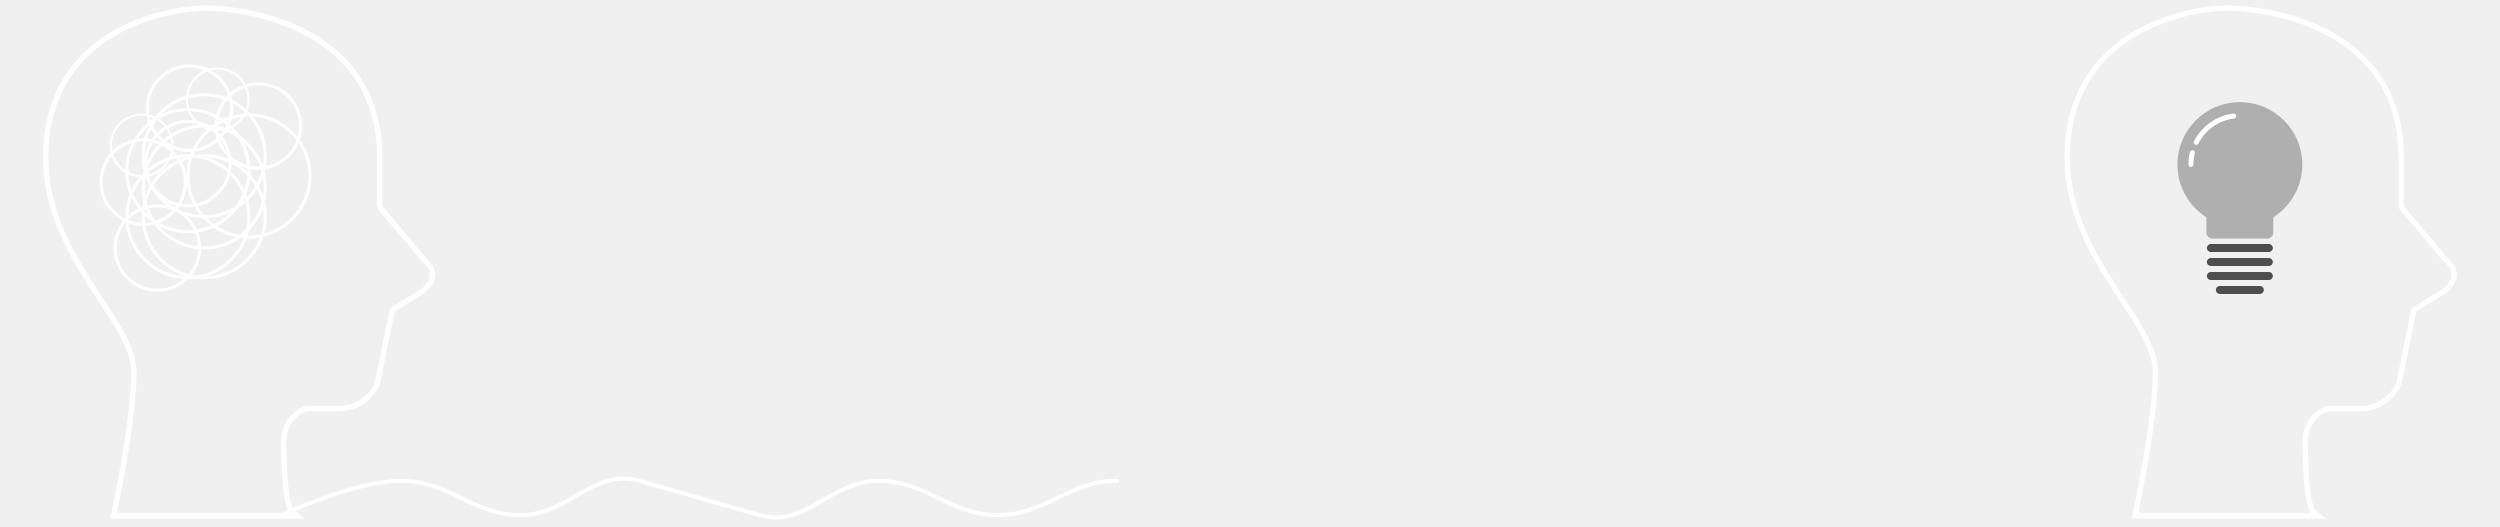
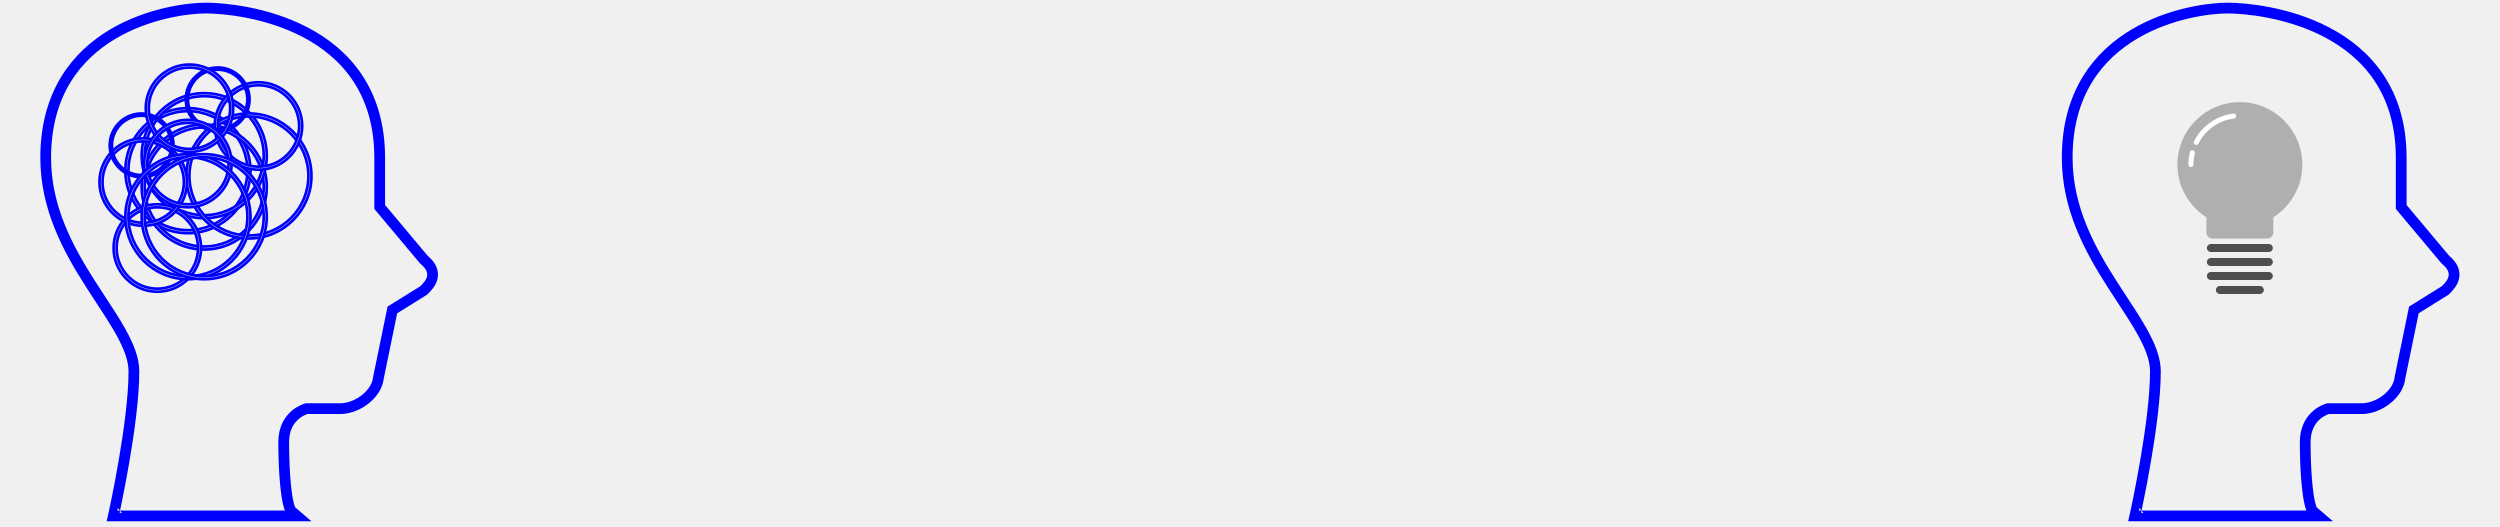
<svg xmlns="http://www.w3.org/2000/svg" width="930" height="196" viewBox="0 0 930 196" fill="none">
-   <path d="M105 191.599C105 191.599 131.337 178.88 149.357 178.88C167.378 178.88 175.694 191.599 193.714 191.599C211.735 191.599 220.749 173.913 238.071 178.88C255.394 183.847 265.106 186.632 282.429 191.599C299.751 196.566 308.765 178.88 326.786 178.88C344.806 178.88 353.122 191.599 371.143 191.599C389.163 191.599 397.479 178.88 415.5 178.88" stroke="white" style="stroke:white;stroke-opacity:1;" stroke-width="1.5" stroke-linecap="round" />
-   <path d="M69.899 86.754C57.071 86.754 46.635 76.318 46.635 63.49C46.635 50.662 57.071 40.226 69.899 40.226C82.727 40.226 93.163 50.662 93.163 63.49C93.163 76.318 82.727 86.754 69.899 86.754ZM69.899 41.356C57.695 41.356 47.765 51.285 47.765 63.49C47.765 75.695 57.694 85.623 69.899 85.623C82.104 85.623 92.032 75.695 92.032 63.49C92.032 51.285 82.104 41.356 69.899 41.356Z" fill="white" style="fill:white;fill-opacity:1;" />
-   <path d="M75.969 92.824C63.141 92.824 52.705 82.388 52.705 69.56C52.705 56.732 63.141 46.296 75.969 46.296C88.797 46.296 99.233 56.732 99.233 69.56C99.233 82.388 88.797 92.824 75.969 92.824ZM75.969 47.426C63.765 47.426 53.836 57.355 53.836 69.56C53.836 81.765 63.764 91.693 75.969 91.693C88.174 91.693 98.103 81.765 98.103 69.56C98.103 57.355 88.174 47.426 75.969 47.426Z" fill="white" style="fill:white;fill-opacity:1;" />
-   <path d="M75.969 81.179C63.141 81.179 52.705 70.743 52.705 57.915C52.705 45.087 63.141 34.651 75.969 34.651C88.797 34.651 99.233 45.087 99.233 57.915C99.233 70.743 88.797 81.179 75.969 81.179ZM75.969 35.782C63.765 35.782 53.836 45.711 53.836 57.915C53.836 70.12 63.764 80.049 75.969 80.049C88.174 80.049 98.103 70.12 98.103 57.915C98.103 45.711 88.174 35.782 75.969 35.782Z" fill="white" style="fill:white;fill-opacity:1;" />
-   <path d="M92.598 88.722C79.77 88.722 69.334 78.286 69.334 65.458C69.334 52.63 79.77 42.194 92.598 42.194C105.426 42.194 115.862 52.63 115.862 65.458C115.862 78.286 105.426 88.722 92.598 88.722ZM92.598 43.325C80.394 43.325 70.465 53.254 70.465 65.458C70.465 77.663 80.393 87.592 92.598 87.592C104.803 87.592 114.731 77.663 114.731 65.458C114.731 53.254 104.803 43.325 92.598 43.325Z" fill="white" style="fill:white;fill-opacity:1;" />
-   <path d="M58.527 108.527C49.556 108.527 42.258 101.229 42.258 92.257C42.258 83.286 49.556 75.988 58.527 75.988C67.498 75.988 74.796 83.286 74.796 92.257C74.796 101.229 67.498 108.527 58.527 108.527ZM58.527 77.12C50.18 77.12 43.388 83.91 43.388 92.258C43.388 100.606 50.179 107.397 58.527 107.397C66.875 107.397 73.665 100.606 73.665 92.258C73.665 83.91 66.875 77.12 58.527 77.12Z" fill="white" style="fill:white;fill-opacity:1;" />
-   <path d="M53.269 83.997C44.298 83.997 37 76.699 37 67.728C37 58.757 44.298 51.459 53.269 51.459C62.24 51.459 69.538 58.757 69.538 67.728C69.538 76.699 62.24 83.997 53.269 83.997ZM53.269 52.59C44.922 52.59 38.131 59.38 38.131 67.728C38.131 76.076 44.921 82.867 53.269 82.867C61.617 82.867 68.408 76.076 68.408 67.728C68.408 59.38 61.617 52.59 53.269 52.59Z" fill="white" style="fill:white;fill-opacity:1;" />
-   <path d="M96.146 63.129C87.175 63.129 79.877 55.831 79.877 46.86C79.877 37.889 87.175 30.591 96.146 30.591C105.117 30.591 112.415 37.889 112.415 46.86C112.415 55.831 105.117 63.129 96.146 63.129ZM96.146 31.722C87.799 31.722 81.007 38.513 81.007 46.861C81.007 55.209 87.798 61.999 96.146 61.999C104.494 61.999 111.285 55.209 111.285 46.861C111.285 38.513 104.494 31.722 96.146 31.722Z" fill="white" style="fill:white;fill-opacity:1;" />
-   <path d="M52.682 65.949C46.138 65.949 40.815 60.625 40.815 54.081C40.815 47.538 46.138 42.214 52.682 42.214C59.226 42.214 64.55 47.538 64.55 54.081C64.55 60.625 59.226 65.949 52.682 65.949ZM52.682 43.04C46.593 43.04 41.64 47.994 41.64 54.083C41.64 60.171 46.593 65.124 52.682 65.124C58.771 65.124 63.724 60.171 63.724 54.083C63.724 47.994 58.771 43.04 52.682 43.04Z" fill="white" style="fill:white;fill-opacity:1;" />
-   <path d="M80.971 48.833C74.427 48.833 69.103 43.509 69.103 36.965C69.103 30.421 74.427 25.098 80.971 25.098C87.515 25.098 92.839 30.421 92.839 36.965C92.839 43.509 87.515 48.833 80.971 48.833ZM80.971 25.924C74.882 25.924 69.929 30.877 69.929 36.966C69.929 43.055 74.882 48.008 80.971 48.008C87.06 48.008 92.013 43.055 92.013 36.966C92.013 30.877 87.06 25.924 80.971 25.924Z" fill="white" style="fill:white;fill-opacity:1;" />
-   <path d="M70.486 56.538C61.515 56.538 54.217 49.24 54.217 40.269C54.217 31.298 61.515 24 70.486 24C79.457 24 86.755 31.298 86.755 40.269C86.755 49.24 79.457 56.538 70.486 56.538ZM70.486 25.132C62.139 25.132 55.347 31.922 55.347 40.27C55.347 48.618 62.138 55.409 70.486 55.409C78.834 55.409 85.624 48.618 85.624 40.27C85.624 31.922 78.834 25.132 70.486 25.132Z" fill="white" style="fill:white;fill-opacity:1;" />
-   <path d="M69.896 77.12C60.925 77.12 53.627 69.822 53.627 60.851C53.627 51.88 60.925 44.582 69.896 44.582C78.867 44.582 86.165 51.88 86.165 60.851C86.165 69.822 78.867 77.12 69.896 77.12ZM69.896 45.713C61.549 45.713 54.758 52.503 54.758 60.851C54.758 69.199 61.548 75.99 69.896 75.99C78.244 75.99 85.035 69.199 85.035 60.851C85.035 52.503 78.244 45.713 69.896 45.713Z" fill="white" style="fill:white;fill-opacity:1;" />
-   <path d="M69.899 103.878C57.071 103.878 46.635 93.442 46.635 80.614C46.635 67.786 57.071 57.35 69.899 57.35C82.727 57.35 93.163 67.786 93.163 80.614C93.163 93.442 82.727 103.878 69.899 103.878ZM69.899 58.48C57.695 58.48 47.765 68.409 47.765 80.614C47.765 92.819 57.694 102.747 69.899 102.747C82.104 102.747 92.032 92.819 92.032 80.614C92.032 68.409 82.104 58.48 69.899 58.48Z" fill="white" style="fill:white;fill-opacity:1;" />
-   <path d="M75.969 103.878C63.141 103.878 52.705 93.442 52.705 80.614C52.705 67.786 63.141 57.35 75.969 57.35C88.797 57.35 99.233 67.786 99.233 80.614C99.233 93.442 88.797 103.878 75.969 103.878ZM75.969 58.48C63.765 58.48 53.836 68.409 53.836 80.614C53.836 92.819 63.764 102.747 75.969 102.747C88.174 102.747 98.103 92.819 98.103 80.614C98.103 68.409 88.174 58.48 75.969 58.48Z" fill="white" style="fill:white;fill-opacity:1;" />
-   <path d="M42.438 190.695L42.169 191.911H43.414H107.755H110.458L108.406 190.151C108.3 190.061 108.112 189.813 107.89 189.293C107.678 188.795 107.471 188.135 107.275 187.323C106.882 185.7 106.556 183.568 106.297 181.114C105.779 176.213 105.538 170.138 105.538 164.531C105.538 159.223 107.719 156.115 109.849 154.316C110.926 153.406 112.006 152.819 112.815 152.461C113.218 152.283 113.551 152.163 113.778 152.088C113.872 152.058 113.947 152.035 114.001 152.019H126.822H126.839L126.855 152.019C130.137 151.908 133.46 150.49 136.024 148.411C138.562 146.353 140.483 143.539 140.781 140.518L145.966 115.29L157.504 108.117L157.591 108.063L157.665 107.993C158.912 106.808 160.422 105.164 160.823 103.149C161.249 101.006 160.38 98.781 157.681 96.579L141.248 76.985V58.69C141.248 33.637 128.186 19.658 113.569 12.001C99.016 4.379 82.913 3 76.551 3C70.156 3 55.328 4.792 42.062 12.629C28.73 20.505 17 34.483 17 58.69C17 77.33 25.343 92.577 33.564 105.472C34.886 107.546 36.201 109.553 37.477 111.501C40.192 115.645 42.734 119.526 44.815 123.238C47.871 128.691 49.814 133.591 49.814 138.151C49.814 147.71 47.978 160.827 46.129 171.6C45.206 176.977 44.283 181.752 43.59 185.184C43.244 186.899 42.956 188.278 42.754 189.228C42.653 189.702 42.574 190.07 42.52 190.318C42.493 190.442 42.473 190.537 42.459 190.6L42.443 190.671L42.439 190.689L42.438 190.693L42.438 190.694C42.438 190.695 42.438 190.695 43.414 190.911L42.438 190.695Z" stroke="white" style="stroke:white;stroke-opacity:1;" stroke-width="2" />
-   <path d="M794.438 190.695L794.169 191.911H795.414H859.755H862.458L860.406 190.151C860.3 190.061 860.112 189.813 859.89 189.293C859.678 188.795 859.471 188.135 859.275 187.323C858.882 185.7 858.556 183.568 858.297 181.114C857.779 176.213 857.538 170.138 857.538 164.531C857.538 159.223 859.719 156.115 861.849 154.316C862.926 153.406 864.006 152.819 864.815 152.461C865.218 152.283 865.551 152.163 865.778 152.088C865.872 152.058 865.947 152.035 866.001 152.019H878.822H878.839L878.855 152.019C882.137 151.908 885.46 150.49 888.024 148.411C890.562 146.353 892.483 143.539 892.781 140.518L897.966 115.29L909.504 108.117L909.591 108.063L909.665 107.993C910.912 106.808 912.422 105.164 912.823 103.149C913.249 101.006 912.38 98.781 909.681 96.579L893.248 76.985V58.69C893.248 33.637 880.186 19.658 865.569 12.001C851.017 4.379 834.913 3 828.551 3C822.156 3 807.328 4.792 794.062 12.629C780.73 20.505 769 34.483 769 58.69C769 77.33 777.343 92.577 785.564 105.472C786.886 107.546 788.201 109.553 789.477 111.501C792.192 115.645 794.734 119.526 796.815 123.238C799.871 128.691 801.814 133.591 801.814 138.151C801.814 147.71 799.978 160.827 798.129 171.6C797.206 176.977 796.283 181.752 795.59 185.184C795.244 186.899 794.956 188.278 794.754 189.228C794.653 189.702 794.574 190.07 794.52 190.318C794.493 190.442 794.473 190.537 794.459 190.6L794.443 190.671L794.439 190.689L794.438 190.693L794.438 190.694C794.438 190.695 794.438 190.695 795.414 190.911L794.438 190.695Z" stroke="white" style="stroke:white;stroke-opacity:1;" stroke-width="2" />
+   <path d="M69.899 86.754C57.071 86.754 46.635 76.318 46.635 63.49C46.635 50.662 57.071 40.226 69.899 40.226C82.727 40.226 93.163 50.662 93.163 63.49C93.163 76.318 82.727 86.754 69.899 86.754ZM69.899 41.356C57.695 41.356 47.765 51.285 47.765 63.49C47.765 75.695 57.694 85.623 69.899 85.623C82.104 85.623 92.032 75.695 92.032 63.49C92.032 51.285 82.104 41.356 69.899 41.356Z" stroke="blue" style="fill:white;fill-opacity:1;" />
+   <path d="M75.969 92.824C63.141 92.824 52.705 82.388 52.705 69.56C52.705 56.732 63.141 46.296 75.969 46.296C88.797 46.296 99.233 56.732 99.233 69.56C99.233 82.388 88.797 92.824 75.969 92.824ZM75.969 47.426C63.765 47.426 53.836 57.355 53.836 69.56C53.836 81.765 63.764 91.693 75.969 91.693C88.174 91.693 98.103 81.765 98.103 69.56C98.103 57.355 88.174 47.426 75.969 47.426Z" stroke="blue" style="fill:white;fill-opacity:1;" />
+   <path d="M75.969 81.179C63.141 81.179 52.705 70.743 52.705 57.915C52.705 45.087 63.141 34.651 75.969 34.651C88.797 34.651 99.233 45.087 99.233 57.915C99.233 70.743 88.797 81.179 75.969 81.179ZM75.969 35.782C63.765 35.782 53.836 45.711 53.836 57.915C53.836 70.12 63.764 80.049 75.969 80.049C88.174 80.049 98.103 70.12 98.103 57.915C98.103 45.711 88.174 35.782 75.969 35.782Z" stroke="blue" style="fill:white;fill-opacity:1;" />
+   <path d="M92.598 88.722C79.77 88.722 69.334 78.286 69.334 65.458C69.334 52.63 79.77 42.194 92.598 42.194C105.426 42.194 115.862 52.63 115.862 65.458C115.862 78.286 105.426 88.722 92.598 88.722ZM92.598 43.325C80.394 43.325 70.465 53.254 70.465 65.458C70.465 77.663 80.393 87.592 92.598 87.592C104.803 87.592 114.731 77.663 114.731 65.458C114.731 53.254 104.803 43.325 92.598 43.325Z" stroke="blue" style="fill:white;fill-opacity:1;" />
+   <path d="M58.527 108.527C49.556 108.527 42.258 101.229 42.258 92.257C42.258 83.286 49.556 75.988 58.527 75.988C67.498 75.988 74.796 83.286 74.796 92.257C74.796 101.229 67.498 108.527 58.527 108.527ZM58.527 77.12C50.18 77.12 43.388 83.91 43.388 92.258C43.388 100.606 50.179 107.397 58.527 107.397C66.875 107.397 73.665 100.606 73.665 92.258C73.665 83.91 66.875 77.12 58.527 77.12Z" stroke="blue" style="fill:white;fill-opacity:1;" />
+   <path d="M53.269 83.997C44.298 83.997 37 76.699 37 67.728C37 58.757 44.298 51.459 53.269 51.459C62.24 51.459 69.538 58.757 69.538 67.728C69.538 76.699 62.24 83.997 53.269 83.997ZM53.269 52.59C44.922 52.59 38.131 59.38 38.131 67.728C38.131 76.076 44.921 82.867 53.269 82.867C61.617 82.867 68.408 76.076 68.408 67.728C68.408 59.38 61.617 52.59 53.269 52.59Z" stroke="blue" style="fill:white;fill-opacity:1;" />
+   <path d="M96.146 63.129C87.175 63.129 79.877 55.831 79.877 46.86C79.877 37.889 87.175 30.591 96.146 30.591C105.117 30.591 112.415 37.889 112.415 46.86C112.415 55.831 105.117 63.129 96.146 63.129ZM96.146 31.722C87.799 31.722 81.007 38.513 81.007 46.861C81.007 55.209 87.798 61.999 96.146 61.999C104.494 61.999 111.285 55.209 111.285 46.861C111.285 38.513 104.494 31.722 96.146 31.722Z" stroke="blue" style="fill:white;fill-opacity:1;" />
+   <path d="M52.682 65.949C46.138 65.949 40.815 60.625 40.815 54.081C40.815 47.538 46.138 42.214 52.682 42.214C59.226 42.214 64.55 47.538 64.55 54.081C64.55 60.625 59.226 65.949 52.682 65.949ZM52.682 43.04C46.593 43.04 41.64 47.994 41.64 54.083C41.64 60.171 46.593 65.124 52.682 65.124C58.771 65.124 63.724 60.171 63.724 54.083C63.724 47.994 58.771 43.04 52.682 43.04Z" stroke="blue" style="fill:white;fill-opacity:1;" />
+   <path d="M80.971 48.833C74.427 48.833 69.103 43.509 69.103 36.965C69.103 30.421 74.427 25.098 80.971 25.098C87.515 25.098 92.839 30.421 92.839 36.965C92.839 43.509 87.515 48.833 80.971 48.833ZM80.971 25.924C74.882 25.924 69.929 30.877 69.929 36.966C69.929 43.055 74.882 48.008 80.971 48.008C87.06 48.008 92.013 43.055 92.013 36.966C92.013 30.877 87.06 25.924 80.971 25.924Z" stroke="blue" style="fill:white;fill-opacity:1;" />
+   <path d="M70.486 56.538C61.515 56.538 54.217 49.24 54.217 40.269C54.217 31.298 61.515 24 70.486 24C79.457 24 86.755 31.298 86.755 40.269C86.755 49.24 79.457 56.538 70.486 56.538ZM70.486 25.132C62.139 25.132 55.347 31.922 55.347 40.27C55.347 48.618 62.138 55.409 70.486 55.409C78.834 55.409 85.624 48.618 85.624 40.27C85.624 31.922 78.834 25.132 70.486 25.132Z" stroke="blue" style="fill:white;fill-opacity:1;" />
+   <path d="M69.896 77.12C60.925 77.12 53.627 69.822 53.627 60.851C53.627 51.88 60.925 44.582 69.896 44.582C78.867 44.582 86.165 51.88 86.165 60.851C86.165 69.822 78.867 77.12 69.896 77.12ZM69.896 45.713C61.549 45.713 54.758 52.503 54.758 60.851C54.758 69.199 61.548 75.99 69.896 75.99C78.244 75.99 85.035 69.199 85.035 60.851C85.035 52.503 78.244 45.713 69.896 45.713Z" stroke="blue" style="fill:white;fill-opacity:1;" />
+   <path d="M69.899 103.878C57.071 103.878 46.635 93.442 46.635 80.614C46.635 67.786 57.071 57.35 69.899 57.35C82.727 57.35 93.163 67.786 93.163 80.614C93.163 93.442 82.727 103.878 69.899 103.878ZM69.899 58.48C57.695 58.48 47.765 68.409 47.765 80.614C47.765 92.819 57.694 102.747 69.899 102.747C82.104 102.747 92.032 92.819 92.032 80.614C92.032 68.409 82.104 58.48 69.899 58.48Z" stroke="blue" style="fill:white;fill-opacity:1;" />
+   <path d="M75.969 103.878C63.141 103.878 52.705 93.442 52.705 80.614C52.705 67.786 63.141 57.35 75.969 57.35C88.797 57.35 99.233 67.786 99.233 80.614C99.233 93.442 88.797 103.878 75.969 103.878ZM75.969 58.48C63.765 58.48 53.836 68.409 53.836 80.614C53.836 92.819 63.764 102.747 75.969 102.747C88.174 102.747 98.103 92.819 98.103 80.614C98.103 68.409 88.174 58.48 75.969 58.48Z" stroke="blue" style="fill:white;fill-opacity:1;" />
+   <path d="M42.438 190.695L42.169 191.911H43.414H107.755H110.458L108.406 190.151C108.3 190.061 108.112 189.813 107.89 189.293C107.678 188.795 107.471 188.135 107.275 187.323C106.882 185.7 106.556 183.568 106.297 181.114C105.779 176.213 105.538 170.138 105.538 164.531C105.538 159.223 107.719 156.115 109.849 154.316C110.926 153.406 112.006 152.819 112.815 152.461C113.218 152.283 113.551 152.163 113.778 152.088C113.872 152.058 113.947 152.035 114.001 152.019H126.822H126.839L126.855 152.019C130.137 151.908 133.46 150.49 136.024 148.411C138.562 146.353 140.483 143.539 140.781 140.518L145.966 115.29L157.504 108.117L157.591 108.063L157.665 107.993C158.912 106.808 160.422 105.164 160.823 103.149C161.249 101.006 160.38 98.781 157.681 96.579L141.248 76.985V58.69C141.248 33.637 128.186 19.658 113.569 12.001C99.016 4.379 82.913 3 76.551 3C70.156 3 55.328 4.792 42.062 12.629C28.73 20.505 17 34.483 17 58.69C17 77.33 25.343 92.577 33.564 105.472C34.886 107.546 36.201 109.553 37.477 111.501C40.192 115.645 42.734 119.526 44.815 123.238C47.871 128.691 49.814 133.591 49.814 138.151C49.814 147.71 47.978 160.827 46.129 171.6C45.206 176.977 44.283 181.752 43.59 185.184C43.244 186.899 42.956 188.278 42.754 189.228C42.653 189.702 42.574 190.07 42.52 190.318C42.493 190.442 42.473 190.537 42.459 190.6L42.443 190.671L42.439 190.689L42.438 190.693L42.438 190.694C42.438 190.695 42.438 190.695 43.414 190.911L42.438 190.695Z" stroke="blue" style="stroke:blue;stroke-opacity:1;" stroke-width="4" />
+   <path d="M794.438 190.695L794.169 191.911H795.414H859.755H862.458L860.406 190.151C860.3 190.061 860.112 189.813 859.89 189.293C859.678 188.795 859.471 188.135 859.275 187.323C858.882 185.7 858.556 183.568 858.297 181.114C857.779 176.213 857.538 170.138 857.538 164.531C857.538 159.223 859.719 156.115 861.849 154.316C862.926 153.406 864.006 152.819 864.815 152.461C865.218 152.283 865.551 152.163 865.778 152.088C865.872 152.058 865.947 152.035 866.001 152.019H878.822H878.839L878.855 152.019C882.137 151.908 885.46 150.49 888.024 148.411C890.562 146.353 892.483 143.539 892.781 140.518L897.966 115.29L909.504 108.117L909.591 108.063L909.665 107.993C910.912 106.808 912.422 105.164 912.823 103.149C913.249 101.006 912.38 98.781 909.681 96.579L893.248 76.985V58.69C893.248 33.637 880.186 19.658 865.569 12.001C851.017 4.379 834.913 3 828.551 3C822.156 3 807.328 4.792 794.062 12.629C780.73 20.505 769 34.483 769 58.69C769 77.33 777.343 92.577 785.564 105.472C786.886 107.546 788.201 109.553 789.477 111.501C792.192 115.645 794.734 119.526 796.815 123.238C799.871 128.691 801.814 133.591 801.814 138.151C801.814 147.71 799.978 160.827 798.129 171.6C797.206 176.977 796.283 181.752 795.59 185.184C795.244 186.899 794.956 188.278 794.754 189.228C794.653 189.702 794.574 190.07 794.52 190.318C794.493 190.442 794.473 190.537 794.459 190.6L794.443 190.671L794.439 190.689L794.438 190.693L794.438 190.694C794.438 190.695 794.438 190.695 795.414 190.911L794.438 190.695Z" stroke="blue" style="stroke:blue;stroke-opacity:1;" stroke-width="4" />
  <path d="M840.659 109.356H825.794C824.972 109.356 824.307 108.69 824.307 107.869C824.307 107.047 824.972 106.382 825.794 106.382H840.659C841.481 106.382 842.146 107.047 842.146 107.869C842.146 108.69 841.481 109.356 840.659 109.356Z" fill="#4E4E4E" style="fill:#4E4E4E;fill:color(display-p3 0.306 0.306 0.306);fill-opacity:1;" />
  <path d="M844.005 104.153H822.45C821.628 104.153 820.963 103.487 820.963 102.666C820.963 101.844 821.628 101.179 822.45 101.179H844.005C844.827 101.179 845.492 101.844 845.492 102.666C845.492 103.487 844.827 104.153 844.005 104.153Z" fill="#4E4E4E" style="fill:#4E4E4E;fill:color(display-p3 0.306 0.306 0.306);fill-opacity:1;" />
  <path d="M844.005 98.95H822.45C821.628 98.95 820.963 98.284 820.963 97.463C820.963 96.641 821.628 95.976 822.45 95.976H844.005C844.827 95.976 845.492 96.641 845.492 97.463C845.492 98.284 844.827 98.95 844.005 98.95Z" fill="#4E4E4E" style="fill:#4E4E4E;fill:color(display-p3 0.306 0.306 0.306);fill-opacity:1;" />
  <path d="M844.005 93.746H822.45C821.628 93.746 820.963 93.081 820.963 92.259C820.963 91.438 821.628 90.772 822.45 90.772H844.005C844.827 90.772 845.492 91.438 845.492 92.259C845.492 93.081 844.827 93.746 844.005 93.746Z" fill="#4E4E4E" style="fill:#4E4E4E;fill:color(display-p3 0.306 0.306 0.306);fill-opacity:1;" />
  <path d="M833.228 84.456C846.056 84.456 856.456 74.056 856.456 61.228C856.456 48.399 846.056 38 833.228 38C820.399 38 810 48.399 810 61.228C810 74.056 820.399 84.456 833.228 84.456Z" fill="#AFAFAF" style="fill:#AFAFAF;fill:color(display-p3 0.688 0.688 0.688);fill-opacity:1;" />
  <path d="M823.036 88.73H843.42C844.667 88.73 845.678 87.719 845.678 86.471V79.466C845.678 78.219 844.667 77.208 843.42 77.208H823.036C821.789 77.208 820.778 78.219 820.778 79.466V86.471C820.778 87.719 821.789 88.73 823.036 88.73Z" fill="#AFAFAF" style="fill:#AFAFAF;fill:color(display-p3 0.688 0.688 0.688);fill-opacity:1;" />
  <path d="M816.991 53.901C816.849 53.901 816.705 53.869 816.57 53.799C816.113 53.567 815.931 53.007 816.164 52.55C819.055 46.878 824.539 43.022 830.837 42.237C831.345 42.173 831.81 42.535 831.874 43.044C831.937 43.553 831.576 44.018 831.066 44.081C825.382 44.79 820.43 48.271 817.819 53.394C817.655 53.716 817.329 53.901 816.991 53.901Z" fill="white" style="fill:white;fill-opacity:1;" />
  <path d="M815.017 62.157C814.504 62.157 814.088 61.742 814.088 61.228C814.088 59.658 814.278 58.096 814.655 56.586C814.779 56.088 815.284 55.786 815.781 55.91C816.28 56.033 816.583 56.538 816.458 57.036C816.119 58.399 815.946 59.81 815.946 61.228C815.946 61.742 815.531 62.157 815.017 62.157Z" fill="white" style="fill:white;fill-opacity:1;" />
</svg>
